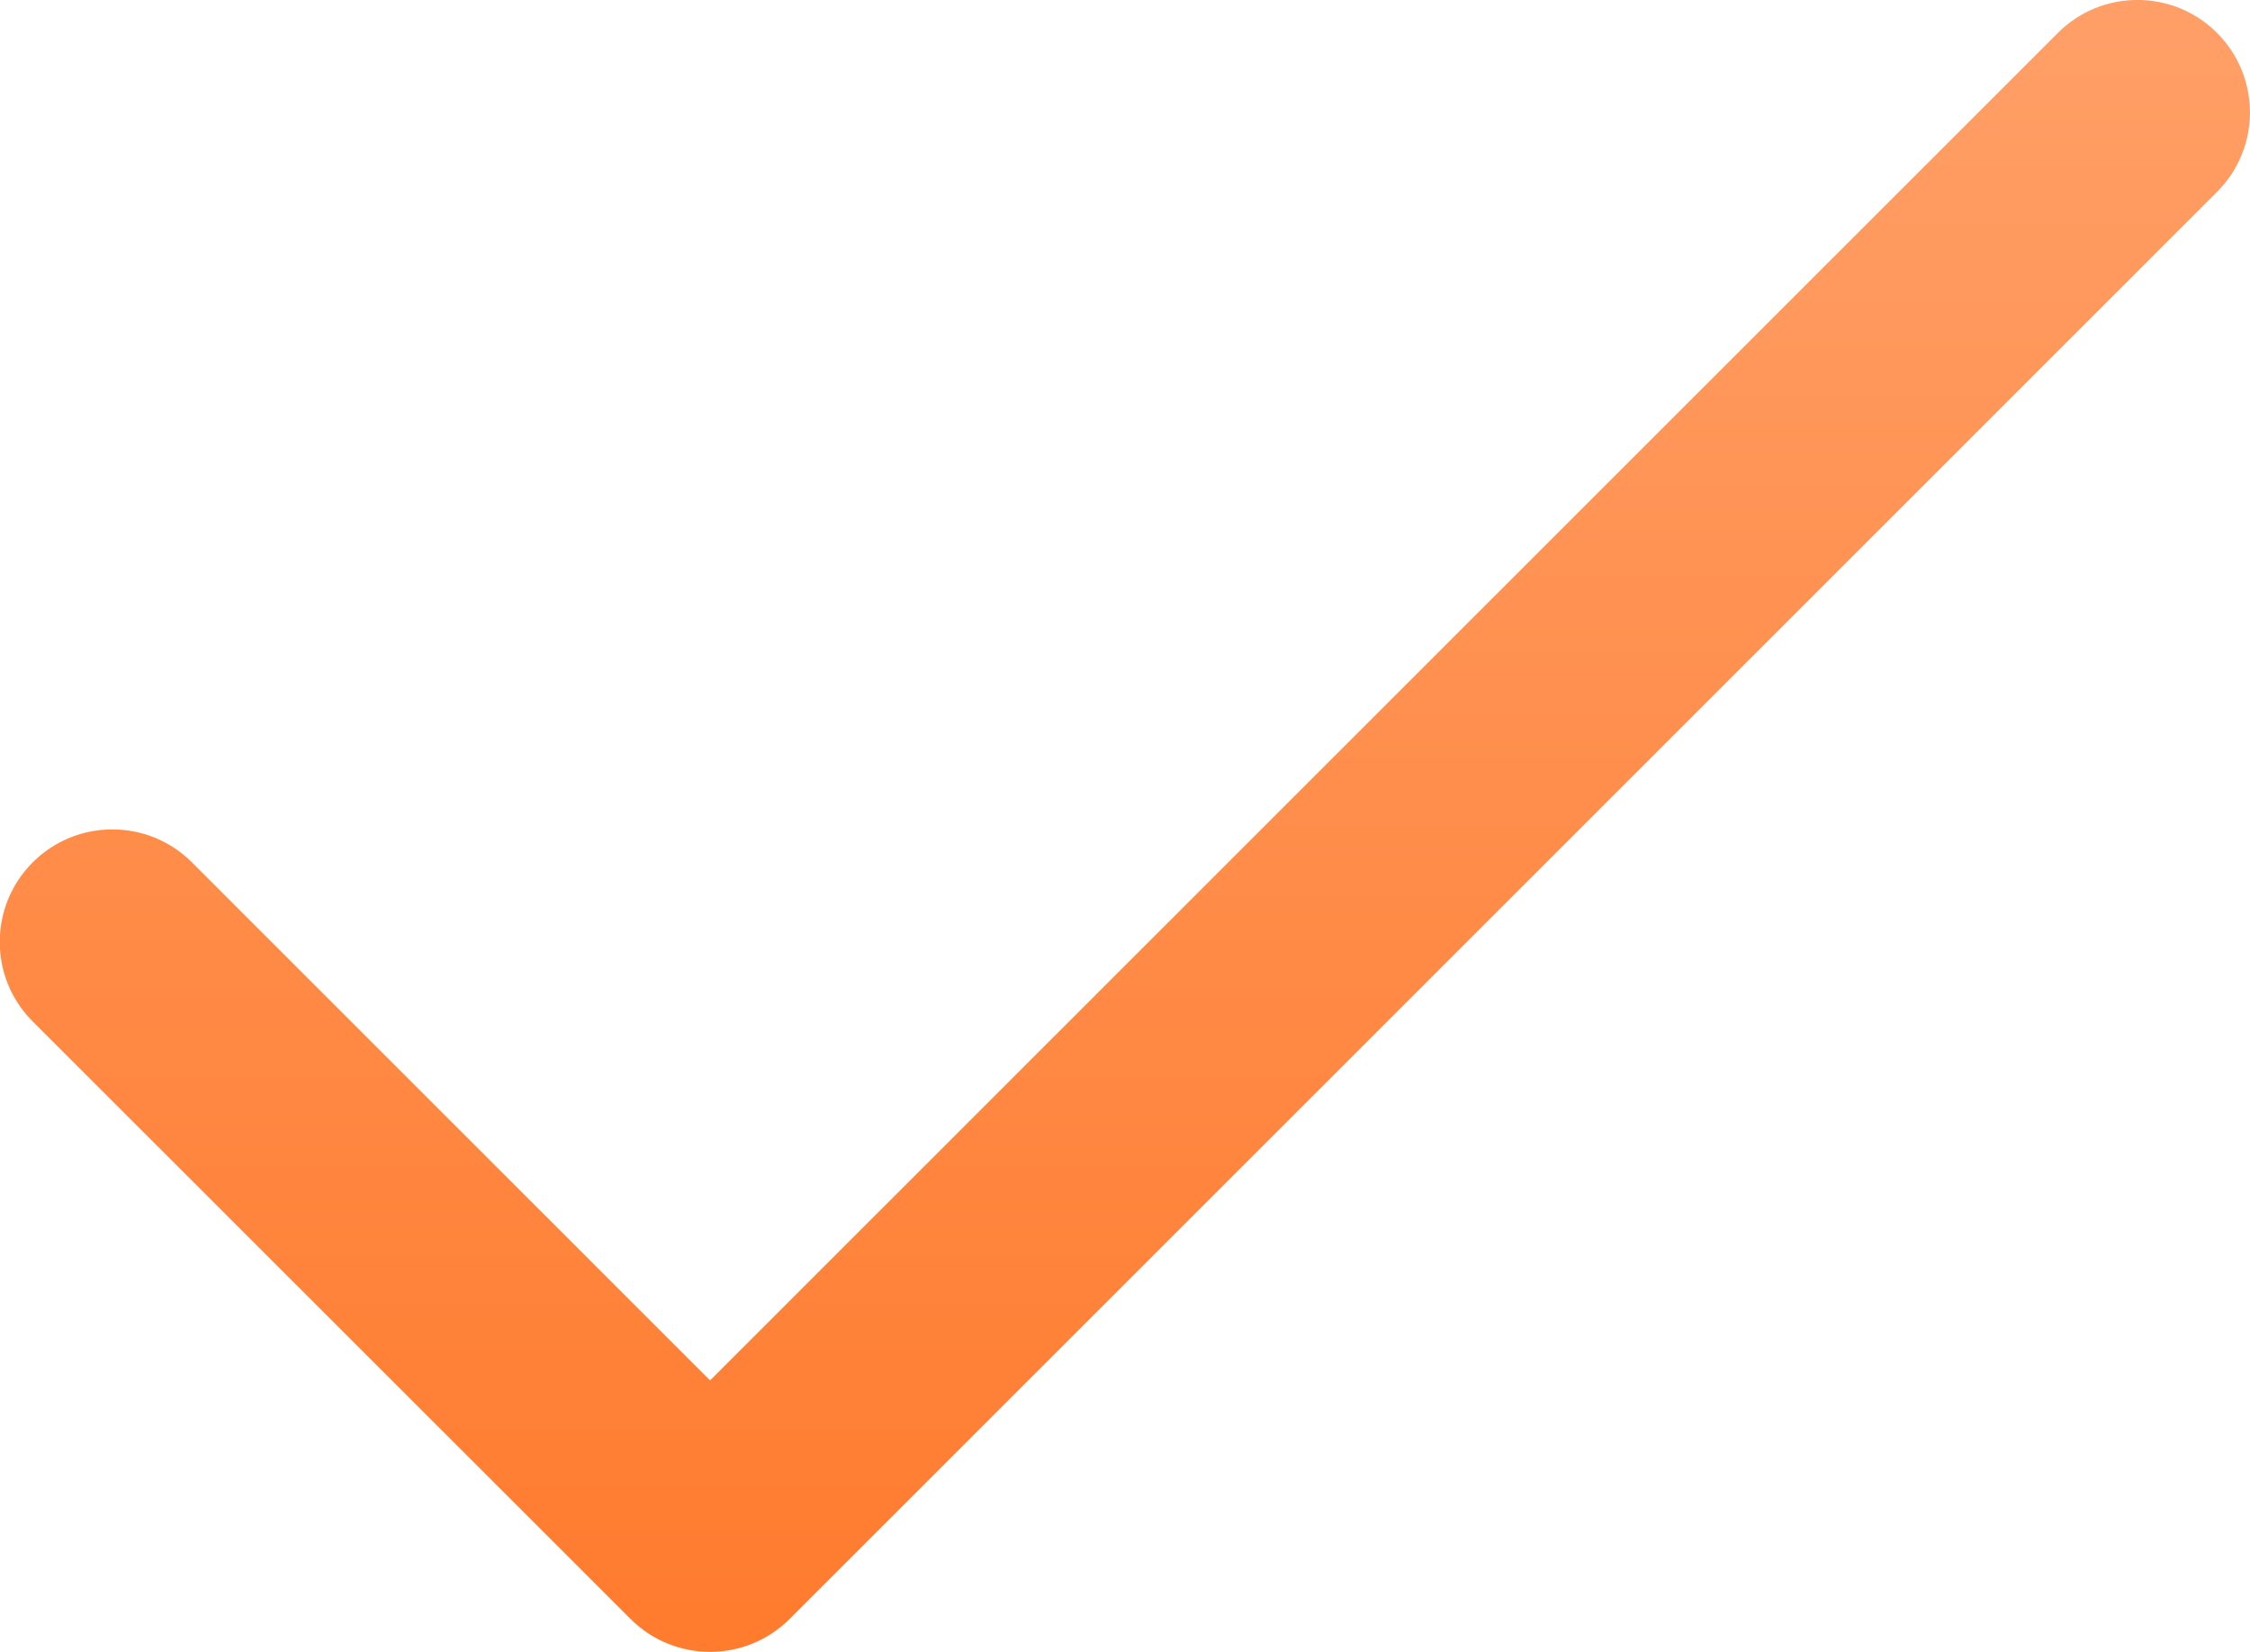
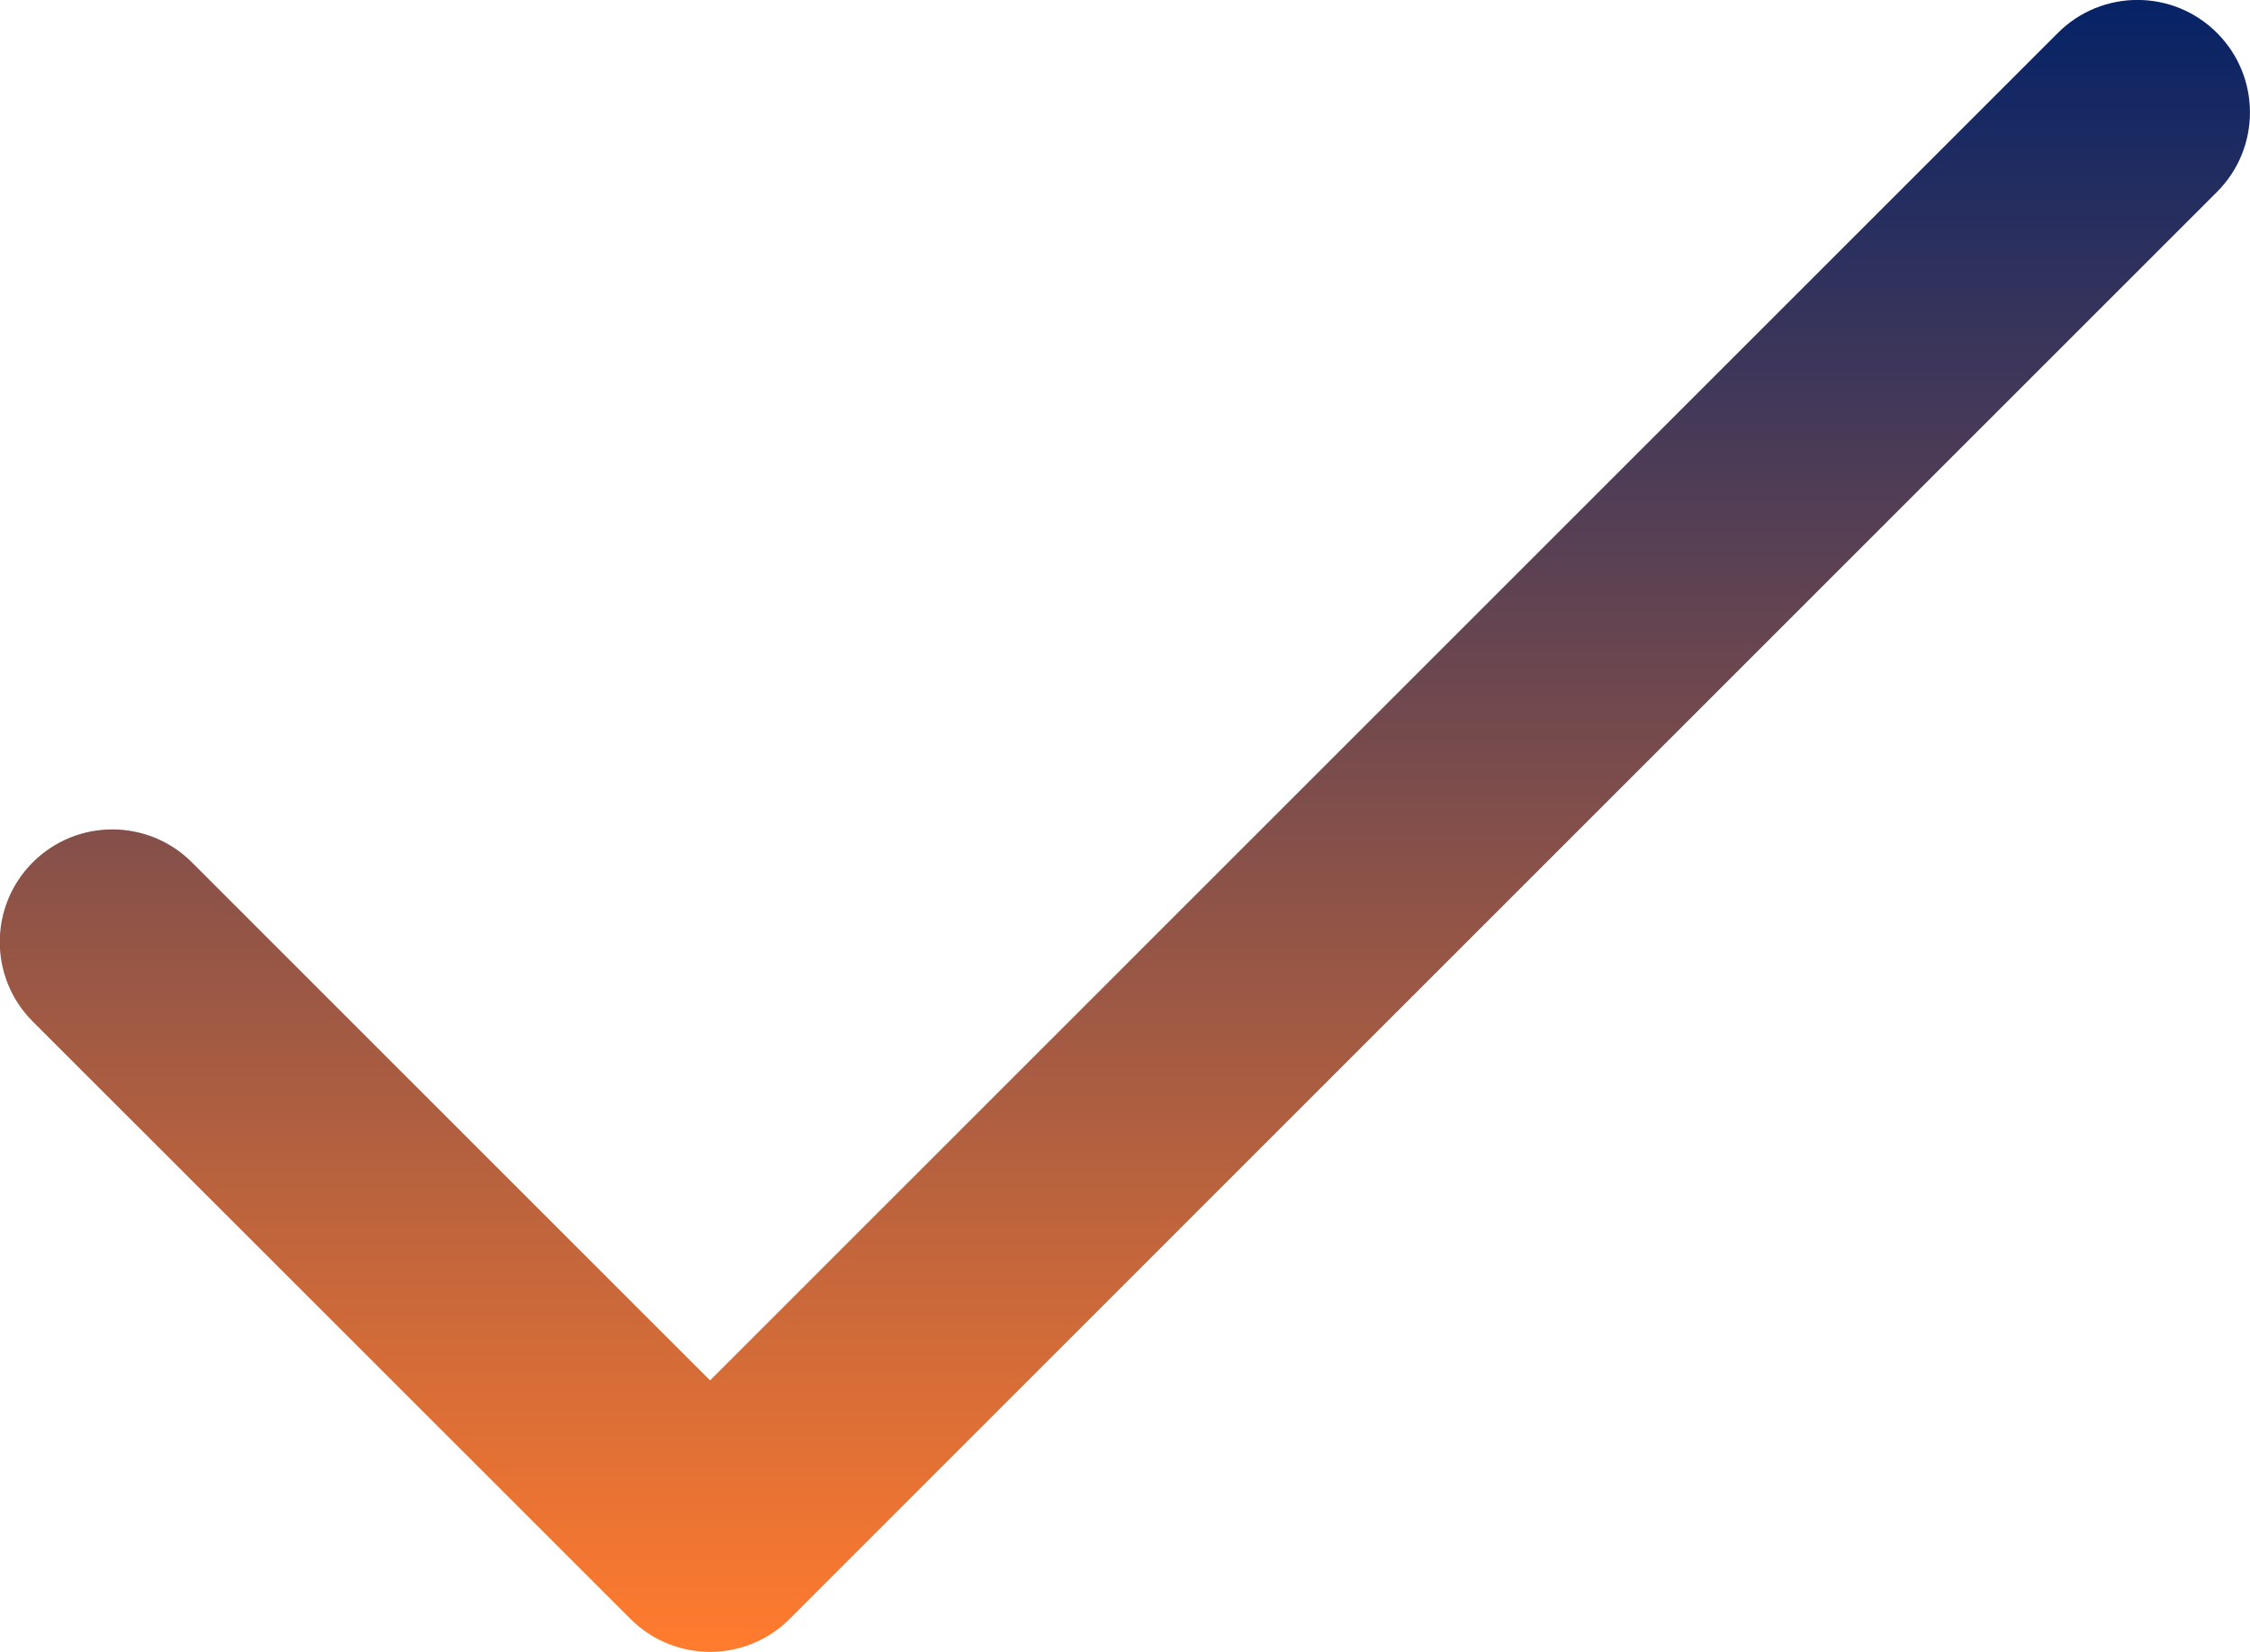
<svg xmlns="http://www.w3.org/2000/svg" width="20.65" height="15.165" viewBox="0 0 20.65 15.165">
  <defs>
    <linearGradient id="linear-gradient" x1="0.5" x2="0.5" y2="1" gradientUnits="objectBoundingBox">
-       <stop offset="0" stop-color="#ff9f67" />
+       <stop offset="0" stop-color="#072366" />
      <stop offset="1" stop-color="#ff7b2e" />
    </linearGradient>
  </defs>
  <g id="right-icon" transform="translate(0 -67.998)">
    <g id="Group_380" data-name="Group 380" transform="translate(0 67.997)">
      <path id="Path_383" data-name="Path 383" d="M20.347,68.3a1.032,1.032,0,0,0-1.46,0L6.517,80.67,1.762,75.915A1.032,1.032,0,0,0,.3,77.375L5.787,82.86a1.033,1.033,0,0,0,1.46,0l13.1-13.1A1.032,1.032,0,0,0,20.347,68.3Z" transform="translate(0 -67.997)" fill="url(#linear-gradient)" />
    </g>
  </g>
</svg>
